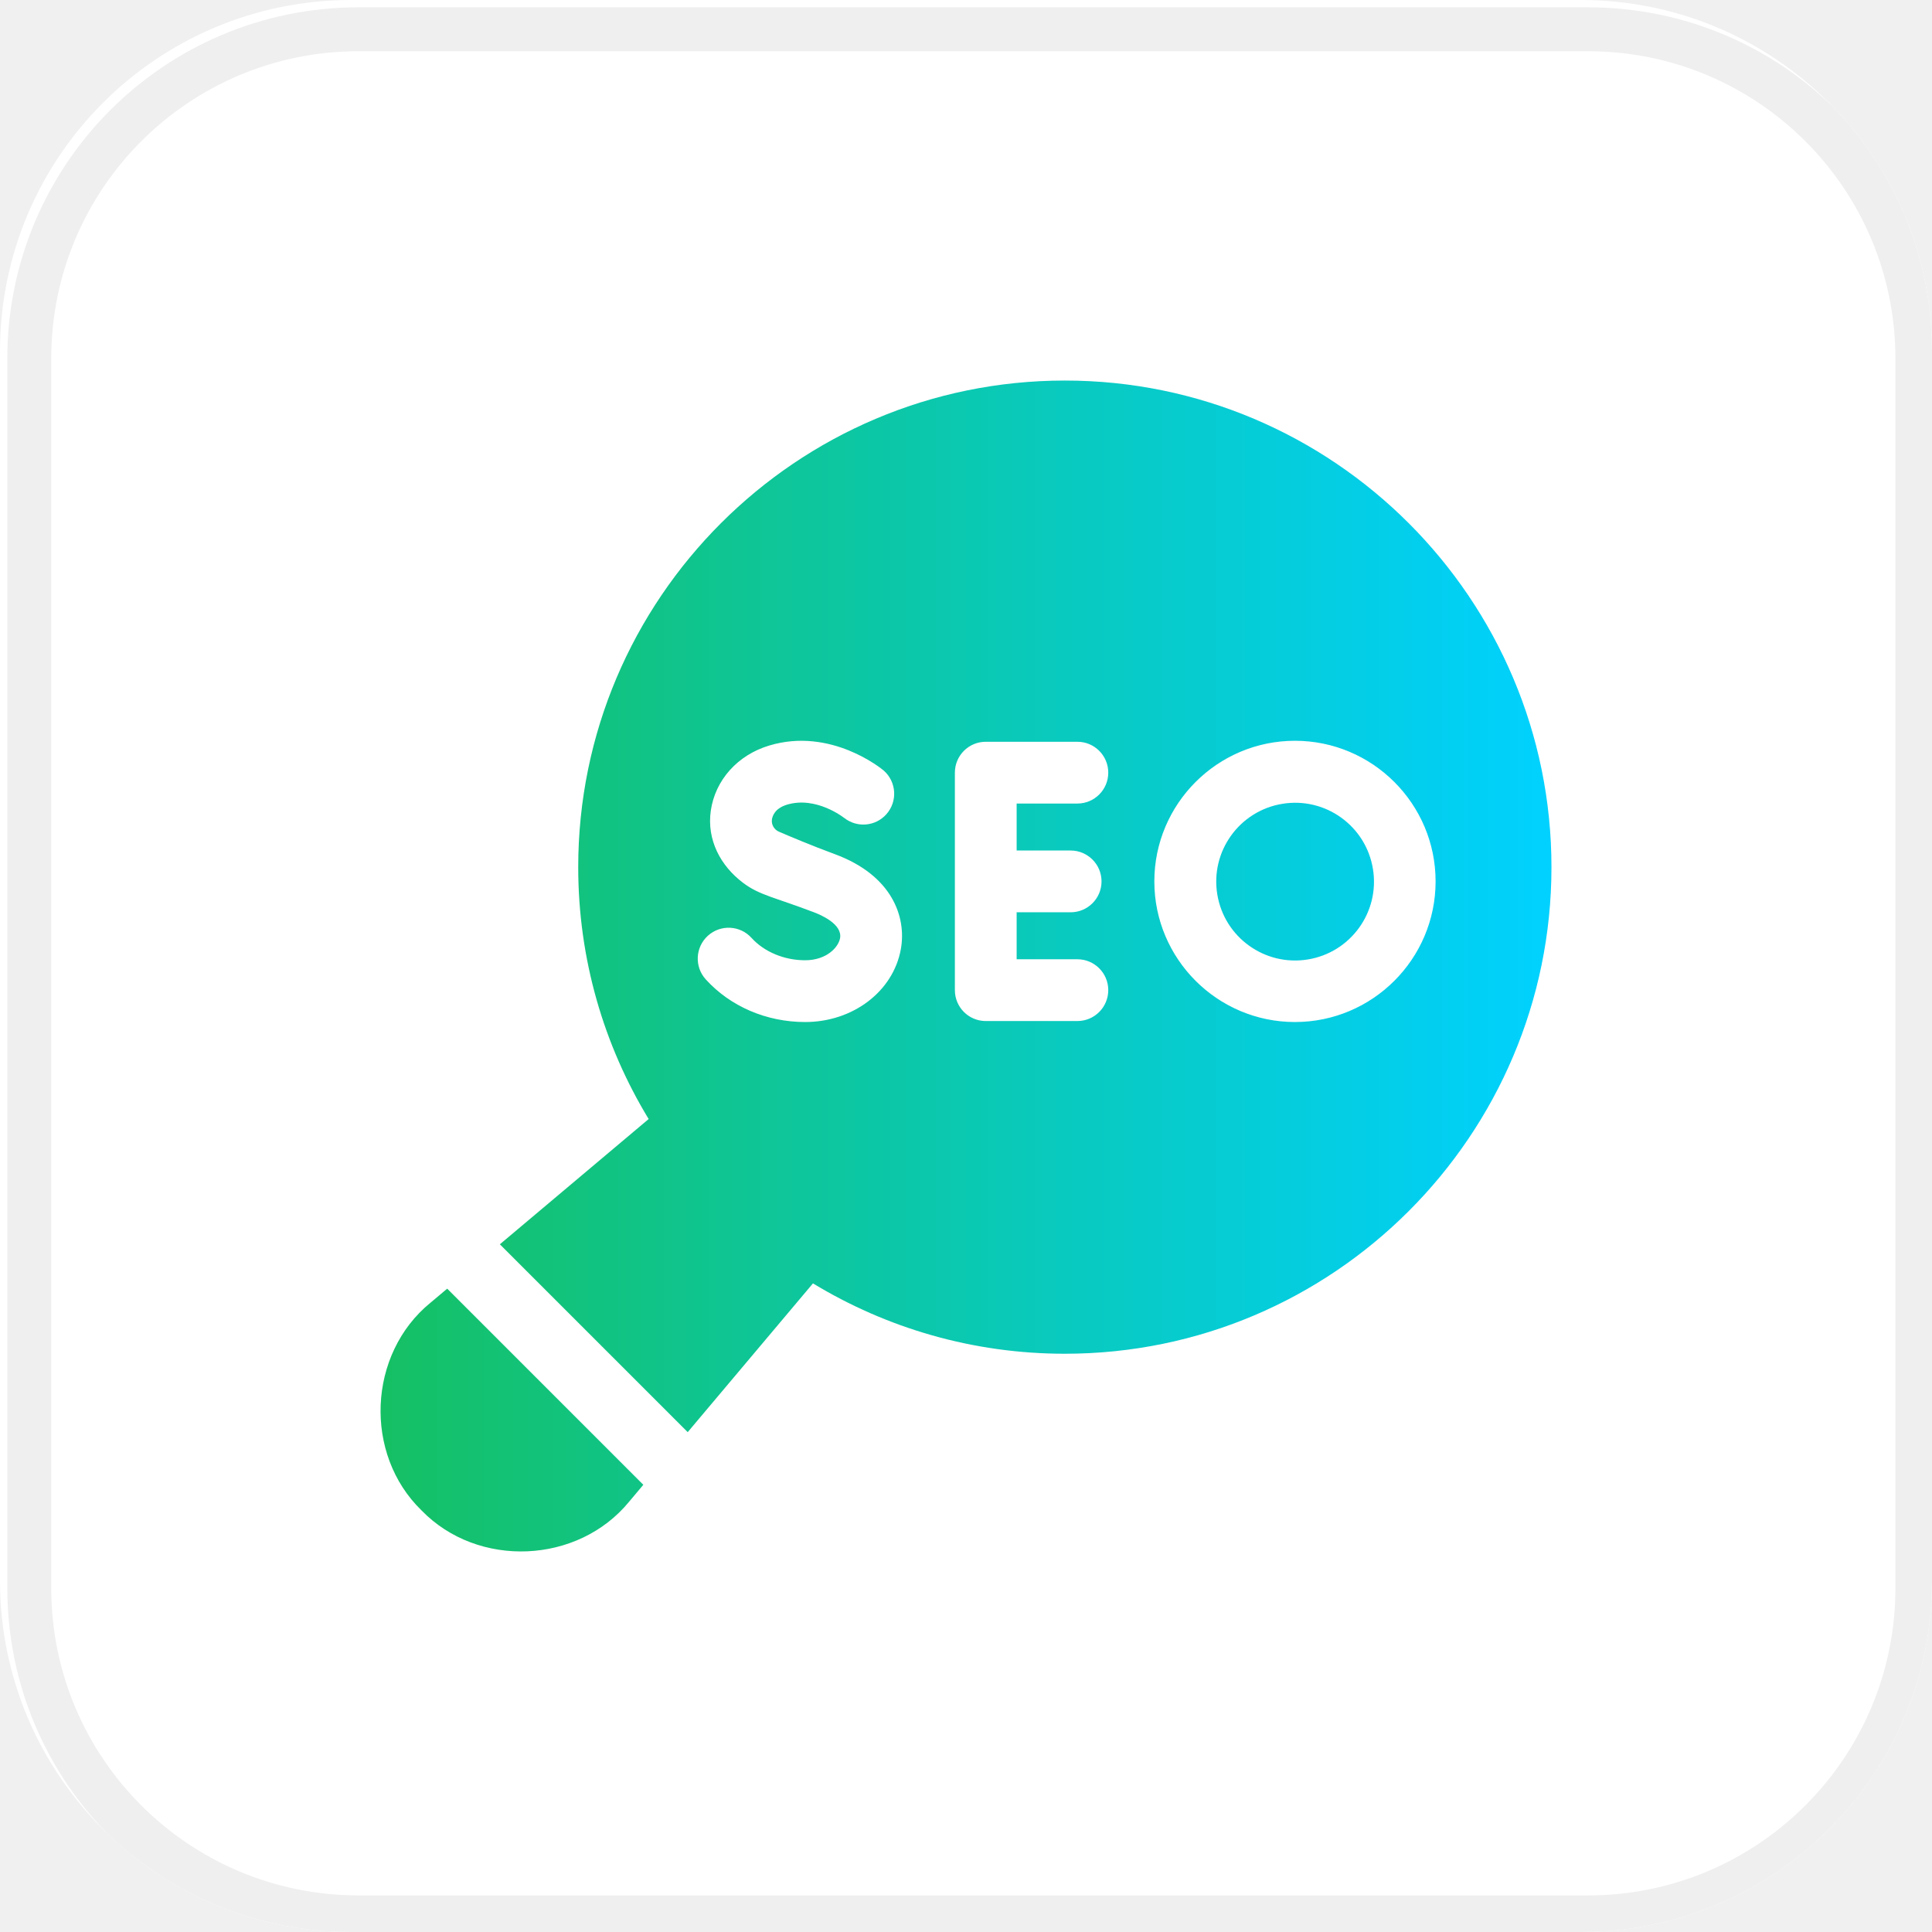
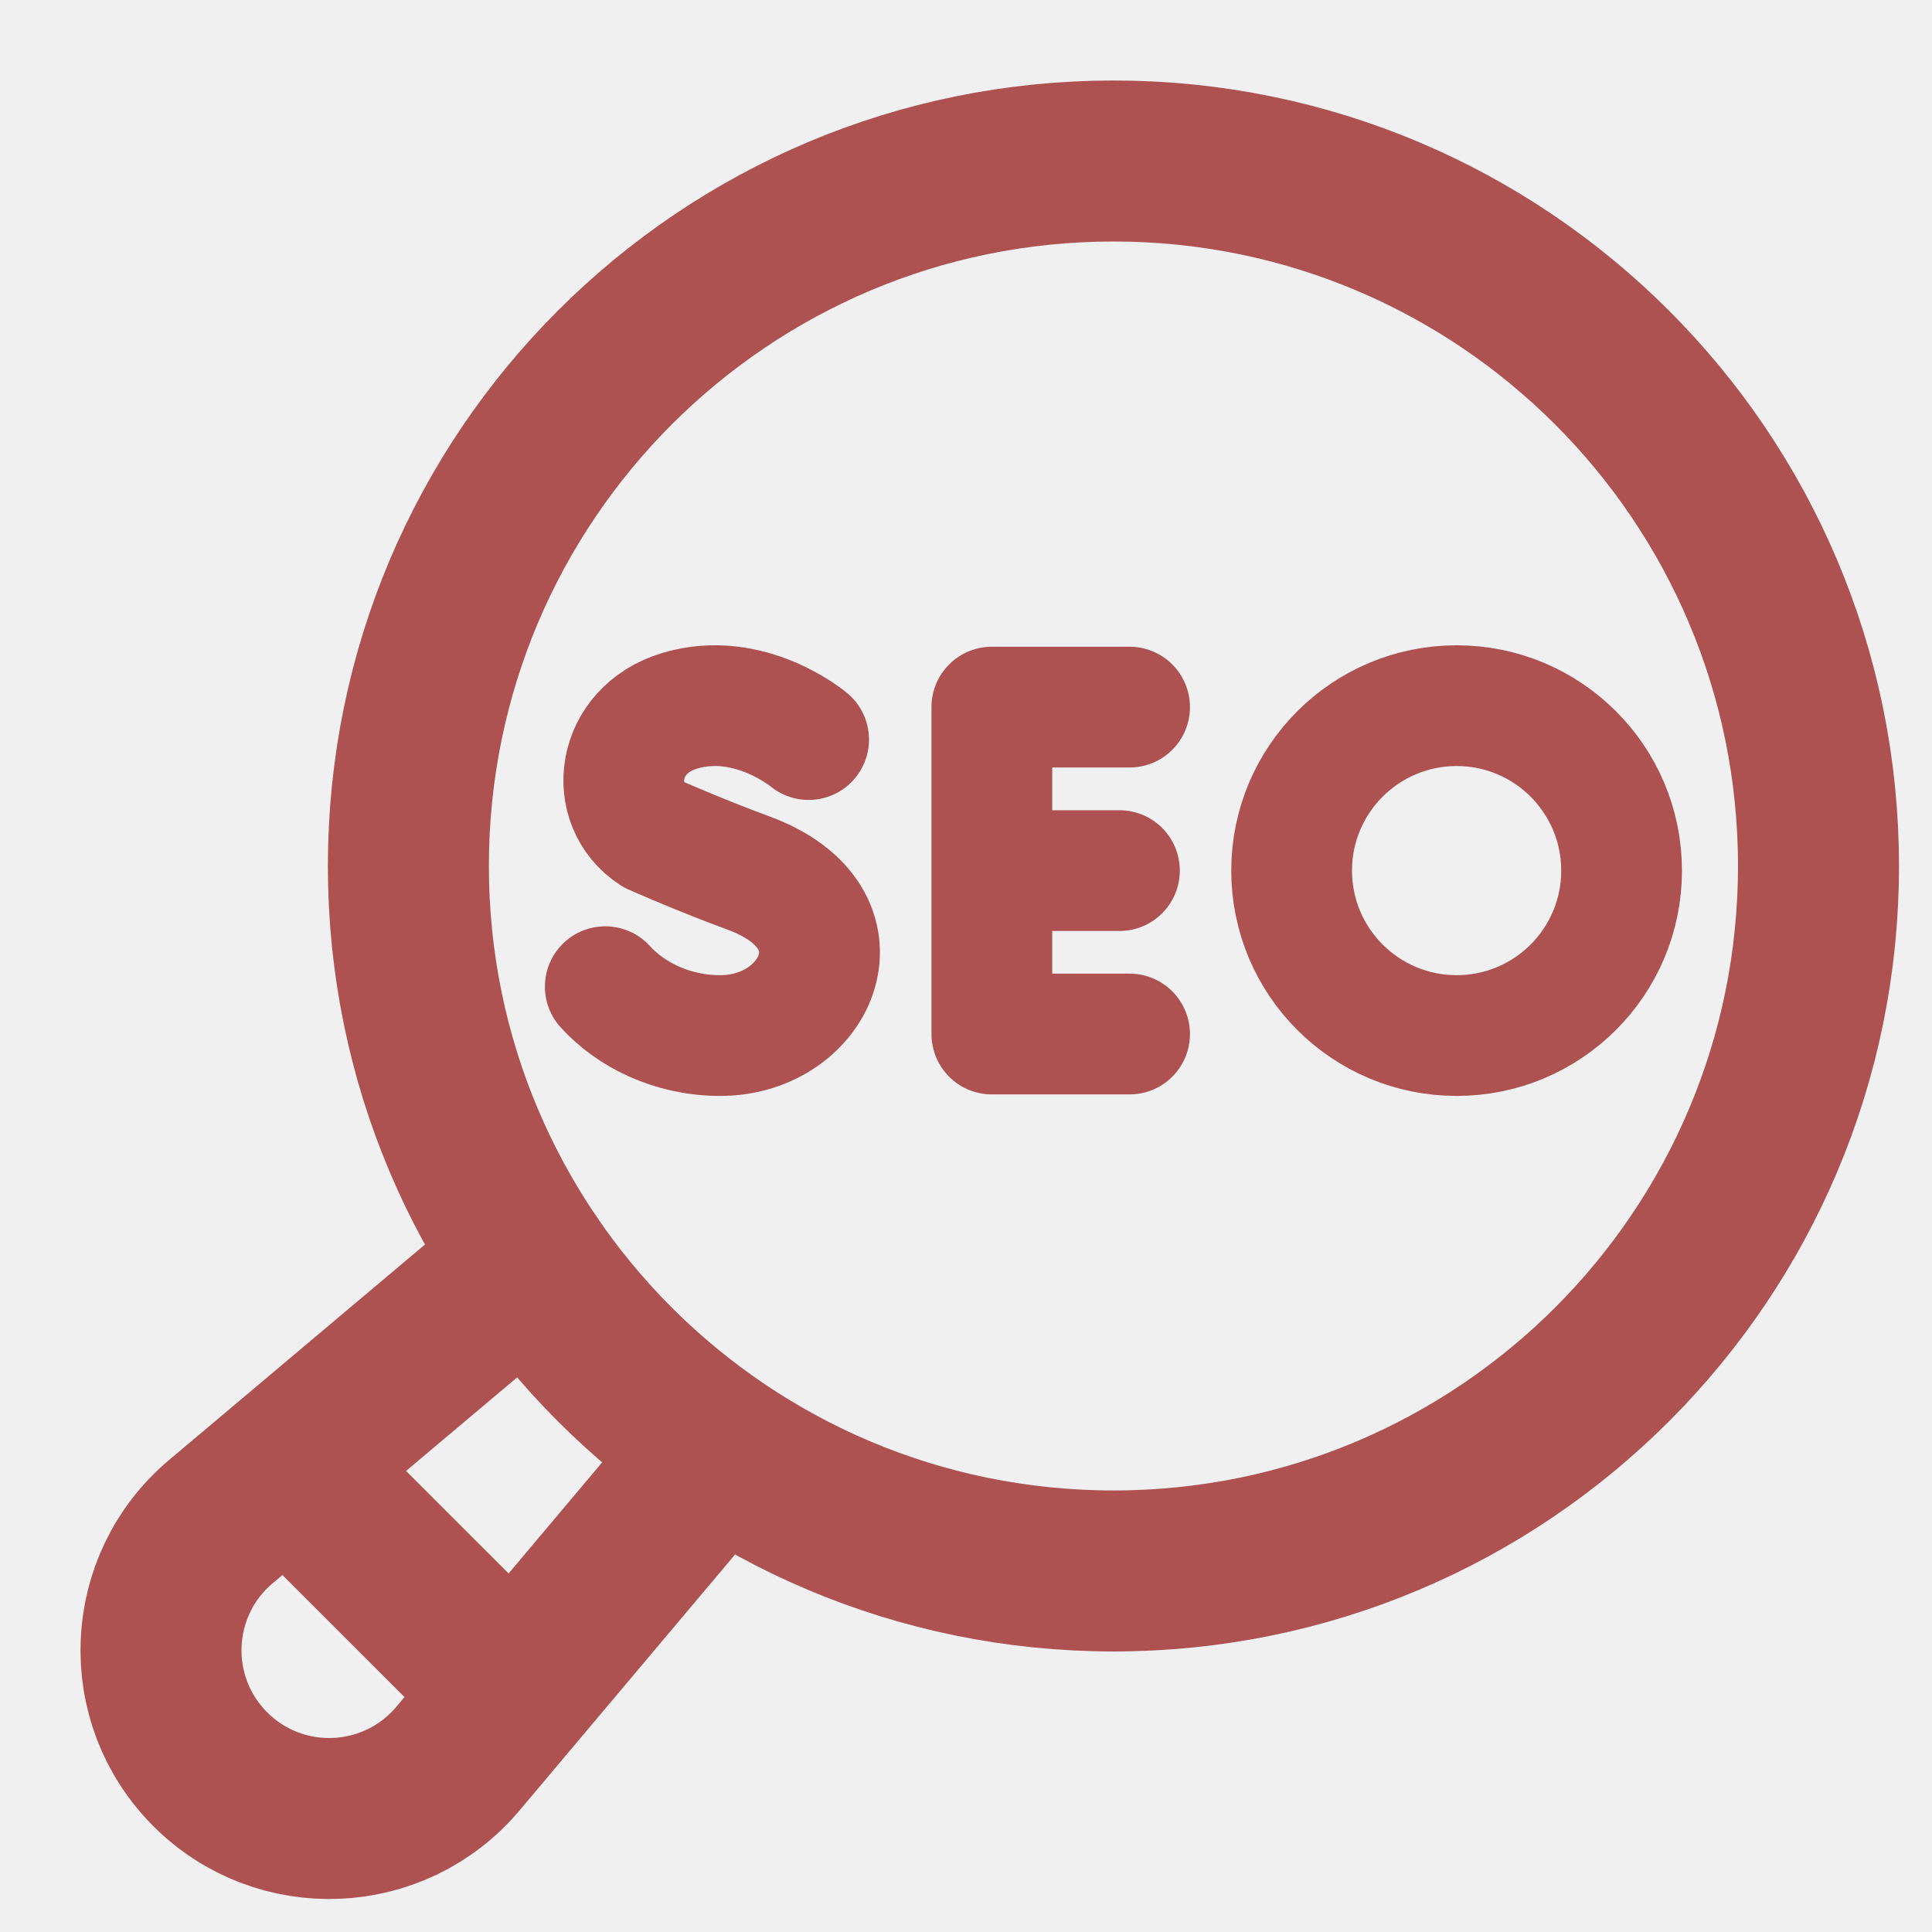
- <svg xmlns="http://www.w3.org/2000/svg" width="66" height="66" viewBox="0 0 66 66" fill="none">
-   <g clip-path="url(#clip0_16519_16912)">
-     <rect width="66" height="66" rx="12" fill="white" />
-     <g clip-path="url(#clip1_16519_16912)">
-       <path d="M14.704 44.504C12.562 46.254 12.416 49.673 14.401 51.599C16.329 53.585 19.745 53.437 21.495 51.296L21.977 50.723L15.277 44.023L14.704 44.504Z" fill="url(#paint0_linear_16519_16912)" />
-       <path d="M44.676 32.777C46.145 32.538 47.142 31.154 46.902 29.685C46.663 28.216 45.279 27.219 43.81 27.459C42.341 27.698 41.344 29.082 41.584 30.551C41.823 32.02 43.207 33.016 44.676 32.777Z" fill="url(#paint1_linear_16519_16912)" />
-       <path d="M36.377 13C27.211 13 19.753 20.457 19.753 29.623C19.753 32.77 20.633 35.716 22.159 38.228L17.076 42.507L23.493 48.924L27.772 43.842C30.284 45.367 33.23 46.246 36.377 46.246C45.543 46.246 53 38.789 53 29.623C53 20.457 45.543 13 36.377 13ZM24.183 31.966C24.614 31.575 25.281 31.608 25.672 32.039C26.106 32.518 26.791 32.804 27.504 32.804C28.234 32.804 28.642 32.363 28.698 32.049C28.784 31.566 28.025 31.245 27.79 31.159C26.438 30.645 25.951 30.581 25.397 30.168C24.604 29.576 24.141 28.68 24.282 27.694C24.433 26.647 25.197 25.794 26.276 25.469C28.384 24.834 30.118 26.263 30.191 26.325C30.627 26.71 30.668 27.377 30.282 27.813C29.908 28.236 29.271 28.286 28.835 27.938L28.834 27.939C28.834 27.939 27.889 27.186 26.884 27.489C26.466 27.616 26.386 27.883 26.37 27.997C26.346 28.172 26.448 28.342 26.61 28.412C26.963 28.564 27.717 28.884 28.52 29.18C30.48 29.903 30.97 31.327 30.775 32.42C30.517 33.865 29.141 34.914 27.504 34.914C26.186 34.914 24.949 34.383 24.109 33.456C23.718 33.024 23.751 32.357 24.183 31.966ZM36.575 29.055C37.157 29.055 37.63 29.528 37.63 30.11C37.63 30.693 37.157 31.165 36.575 31.165H34.73V32.77H36.806C37.388 32.77 37.86 33.242 37.86 33.825C37.86 34.407 37.388 34.88 36.806 34.88H33.675C33.092 34.88 32.62 34.407 32.62 33.825V26.395C32.62 25.813 33.092 25.34 33.675 25.34H36.806C37.388 25.34 37.86 25.813 37.86 26.395C37.86 26.978 37.388 27.45 36.806 27.45H34.73V29.055H36.575ZM44.238 34.914C41.589 34.914 39.434 32.759 39.434 30.11C39.434 27.461 41.589 25.306 44.238 25.306C46.887 25.306 49.042 27.461 49.042 30.11C49.042 32.759 46.887 34.914 44.238 34.914Z" fill="url(#paint2_linear_16519_16912)" />
-     </g>
-     <path d="M54.25 1H12.25C6.037 1 1 6.037 1 12.25V54.25C1 60.463 6.037 65.5 12.25 65.5H54.25C60.463 65.5 65.5 60.463 65.5 54.25V12.25C65.5 6.037 60.463 1 54.25 1Z" stroke="#EFEFEF" stroke-width="1.5" />
-   </g>
-   <defs>
-     <linearGradient id="paint0_linear_16519_16912" x1="13" y1="33" x2="53" y2="33" gradientUnits="userSpaceOnUse">
-       <stop stop-color="#15C064" />
-       <stop offset="1" stop-color="#00D1FF" />
-     </linearGradient>
-     <linearGradient id="paint1_linear_16519_16912" x1="13" y1="33" x2="53" y2="33" gradientUnits="userSpaceOnUse">
-       <stop stop-color="#15C064" />
-       <stop offset="1" stop-color="#00D1FF" />
-     </linearGradient>
-     <linearGradient id="paint2_linear_16519_16912" x1="13" y1="33" x2="53" y2="33" gradientUnits="userSpaceOnUse">
-       <stop stop-color="#15C064" />
-       <stop offset="1" stop-color="#00D1FF" />
-     </linearGradient>
-     <clipPath id="clip0_16519_16912">
-       <rect width="66" height="66" rx="12" fill="white" />
-     </clipPath>
-     <clipPath id="clip1_16519_16912">
-       <rect width="40" height="40" fill="white" transform="translate(13 13)" />
-     </clipPath>
-   </defs>
+ <svg xmlns="http://www.w3.org/2000/svg" fill="none" height="24" viewbox="0 0 24 24" width="24">
+   <path d="M8.914 18.016L5.688 21.847C4.899 22.783 3.478 22.844 2.612 21.978C1.746 21.112 1.807 19.691 2.744 18.902L6.58 15.672M3.737 18.38L6.268 20.91" stroke="#AD5151" stroke-linecap="round" stroke-linejoin="round" stroke-miterlimit="10" stroke-width="2">
+ </path>
+   <path d="M13.832 19.515C18.669 19.515 22.59 15.595 22.59 10.758C22.59 5.921 18.669 2 13.832 2C8.994 2 5.073 5.921 5.073 10.758C5.073 15.595 8.994 19.515 13.832 19.515Z" stroke="#AD5151" stroke-linecap="round" stroke-linejoin="round" stroke-miterlimit="10" stroke-width="2">
+ </path>
+   <path d="M14.032 8.784H12.321V12.845H14.032M13.906 10.815H12.321M10.045 9.187C10.045 9.187 9.31 8.569 8.442 8.83C7.646 9.07 7.535 9.988 8.111 10.364C8.111 10.364 8.676 10.616 9.303 10.847C10.813 11.404 10.162 12.864 8.947 12.864C8.339 12.864 7.828 12.598 7.519 12.257" stroke="#AD5151" stroke-linecap="round" stroke-linejoin="round" stroke-miterlimit="10" stroke-width="1.5">
+ </path>
+   <path d="M18.095 12.864C19.227 12.864 20.144 11.947 20.144 10.815C20.144 9.683 19.227 8.766 18.095 8.766C16.963 8.766 16.045 9.683 16.045 10.815C16.045 11.947 16.963 12.864 18.095 12.864Z" stroke="#AD5151" stroke-linecap="round" stroke-linejoin="round" stroke-miterlimit="10" stroke-width="1.5">
+ </path>
</svg>
